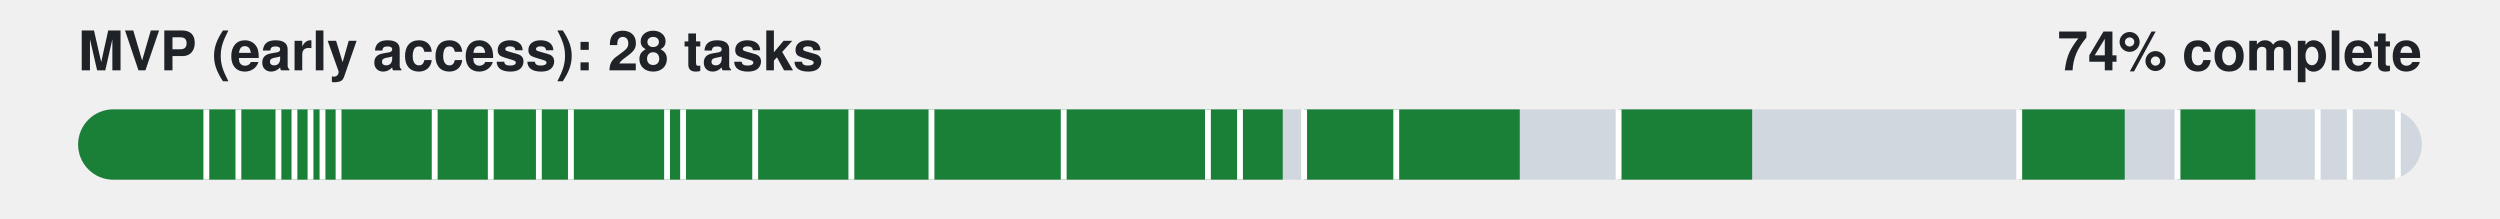
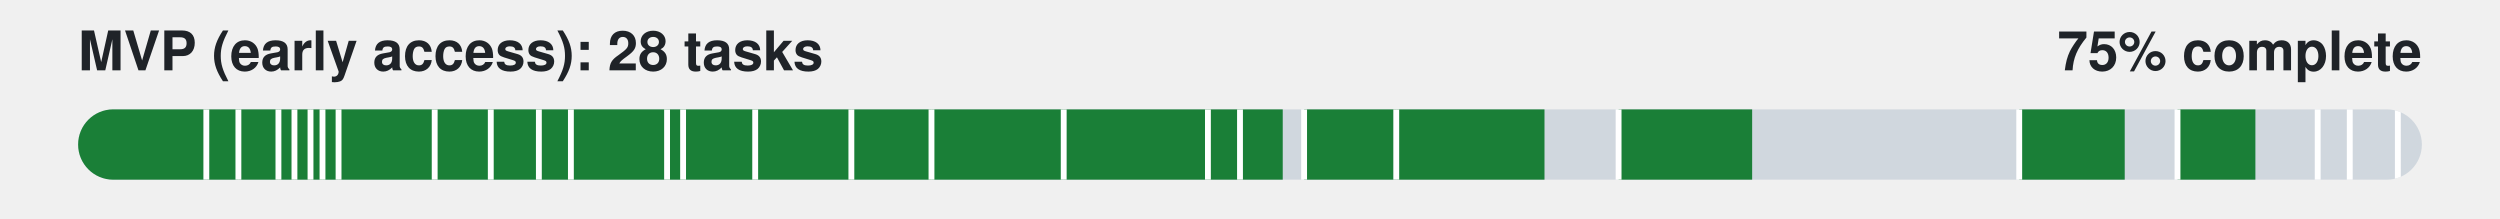
- <svg xmlns="http://www.w3.org/2000/svg" width="640" height="56" viewBox="0 0 640 56" role="img" aria-label="MVP progress: 74% complete across 28 tasks">
+ <svg xmlns="http://www.w3.org/2000/svg" width="640" height="56" viewBox="0 0 640 56" role="img" aria-label="MVP progress: 75% complete across 28 tasks">
  <style>
    text { font: 600 14px -apple-system, BlinkMacSystemFont, "Segoe UI", Helvetica, Arial, sans-serif; fill: #1f2328; }
    .track { fill: #d0d7de; }
    .divider { stroke: #ffffff; stroke-width: 1.5; }
    @media (prefers-color-scheme: dark) { text { fill: #e6edf3; } .track { fill: #30363d; } .divider { stroke: #0d1117; } }
  </style>
  <defs>
    <clipPath id="bar">
      <rect x="20" y="28" width="600" height="18" rx="9" />
    </clipPath>
  </defs>
  <text x="20" y="18">MVP (early access): 28 tasks</text>
-   <text x="620" y="18" text-anchor="end">74% complete</text>
+   <text x="620" y="18" text-anchor="end">75% complete</text>
  <g clip-path="url(#bar)">
    <rect class="track" x="20" y="28" width="600" height="18" />
    <rect x="20.00" y="28" width="32.82" height="18" fill="#1a7f37" />
    <rect x="52.82" y="28" width="8.21" height="18" fill="#1a7f37" />
    <line class="divider" x1="52.82" y1="28" x2="52.82" y2="46" />
    <rect x="61.03" y="28" width="10.26" height="18" fill="#1a7f37" />
    <line class="divider" x1="61.03" y1="28" x2="61.03" y2="46" />
    <rect x="71.28" y="28" width="4.10" height="18" fill="#1a7f37" />
    <line class="divider" x1="71.28" y1="28" x2="71.28" y2="46" />
    <rect x="75.38" y="28" width="4.10" height="18" fill="#1a7f37" />
    <line class="divider" x1="75.38" y1="28" x2="75.38" y2="46" />
    <rect x="79.49" y="28" width="3.08" height="18" fill="#1a7f37" />
    <line class="divider" x1="79.49" y1="28" x2="79.49" y2="46" />
    <rect x="82.56" y="28" width="4.10" height="18" fill="#1a7f37" />
    <line class="divider" x1="82.56" y1="28" x2="82.56" y2="46" />
    <rect x="86.67" y="28" width="24.62" height="18" fill="#1a7f37" />
    <line class="divider" x1="86.67" y1="28" x2="86.67" y2="46" />
    <rect x="111.28" y="28" width="14.36" height="18" fill="#1a7f37" />
    <line class="divider" x1="111.28" y1="28" x2="111.28" y2="46" />
    <rect x="125.64" y="28" width="12.31" height="18" fill="#1a7f37" />
    <line class="divider" x1="125.64" y1="28" x2="125.64" y2="46" />
    <rect x="137.95" y="28" width="8.21" height="18" fill="#1a7f37" />
    <line class="divider" x1="137.95" y1="28" x2="137.95" y2="46" />
    <rect x="146.15" y="28" width="24.62" height="18" fill="#1a7f37" />
    <line class="divider" x1="146.15" y1="28" x2="146.15" y2="46" />
    <rect x="170.77" y="28" width="4.10" height="18" fill="#1a7f37" />
    <line class="divider" x1="170.77" y1="28" x2="170.77" y2="46" />
    <rect x="174.87" y="28" width="18.46" height="18" fill="#1a7f37" />
    <line class="divider" x1="174.87" y1="28" x2="174.87" y2="46" />
    <rect x="193.33" y="28" width="24.62" height="18" fill="#1a7f37" />
    <line class="divider" x1="193.33" y1="28" x2="193.33" y2="46" />
    <rect x="217.95" y="28" width="20.51" height="18" fill="#1a7f37" />
    <line class="divider" x1="217.95" y1="28" x2="217.95" y2="46" />
    <rect x="238.46" y="28" width="33.85" height="18" fill="#1a7f37" />
    <line class="divider" x1="238.46" y1="28" x2="238.46" y2="46" />
    <rect x="272.31" y="28" width="36.92" height="18" fill="#1a7f37" />
    <line class="divider" x1="272.31" y1="28" x2="272.31" y2="46" />
    <rect x="309.23" y="28" width="8.21" height="18" fill="#1a7f37" />
    <line class="divider" x1="309.23" y1="28" x2="309.23" y2="46" />
    <rect x="317.44" y="28" width="10.94" height="18" fill="#1a7f37" />
    <line class="divider" x1="317.44" y1="28" x2="317.44" y2="46" />
    <rect x="333.85" y="28" width="23.59" height="18" fill="#1a7f37" />
    <line class="divider" x1="333.85" y1="28" x2="333.85" y2="46" />
-     <rect x="357.44" y="28" width="31.62" height="18" fill="#1a7f37" />
+     <rect x="357.44" y="28" width="37.95" height="18" fill="#1a7f37" />
    <line class="divider" x1="357.44" y1="28" x2="357.44" y2="46" />
    <rect x="414.36" y="28" width="34.19" height="18" fill="#1a7f37" />
    <line class="divider" x1="414.36" y1="28" x2="414.36" y2="46" />
    <rect x="516.92" y="28" width="27.01" height="18" fill="#1a7f37" />
    <line class="divider" x1="516.92" y1="28" x2="516.92" y2="46" />
    <rect x="557.44" y="28" width="19.94" height="18" fill="#1a7f37" />
    <line class="divider" x1="557.44" y1="28" x2="557.44" y2="46" />
    <rect x="593.33" y="28" width="0.00" height="18" fill="#1a7f37" />
    <line class="divider" x1="593.33" y1="28" x2="593.33" y2="46" />
    <rect x="601.54" y="28" width="0.00" height="18" fill="#1a7f37" />
    <line class="divider" x1="601.54" y1="28" x2="601.54" y2="46" />
    <rect x="613.85" y="28" width="0.00" height="18" fill="#1a7f37" />
    <line class="divider" x1="613.85" y1="28" x2="613.85" y2="46" />
  </g>
</svg>
